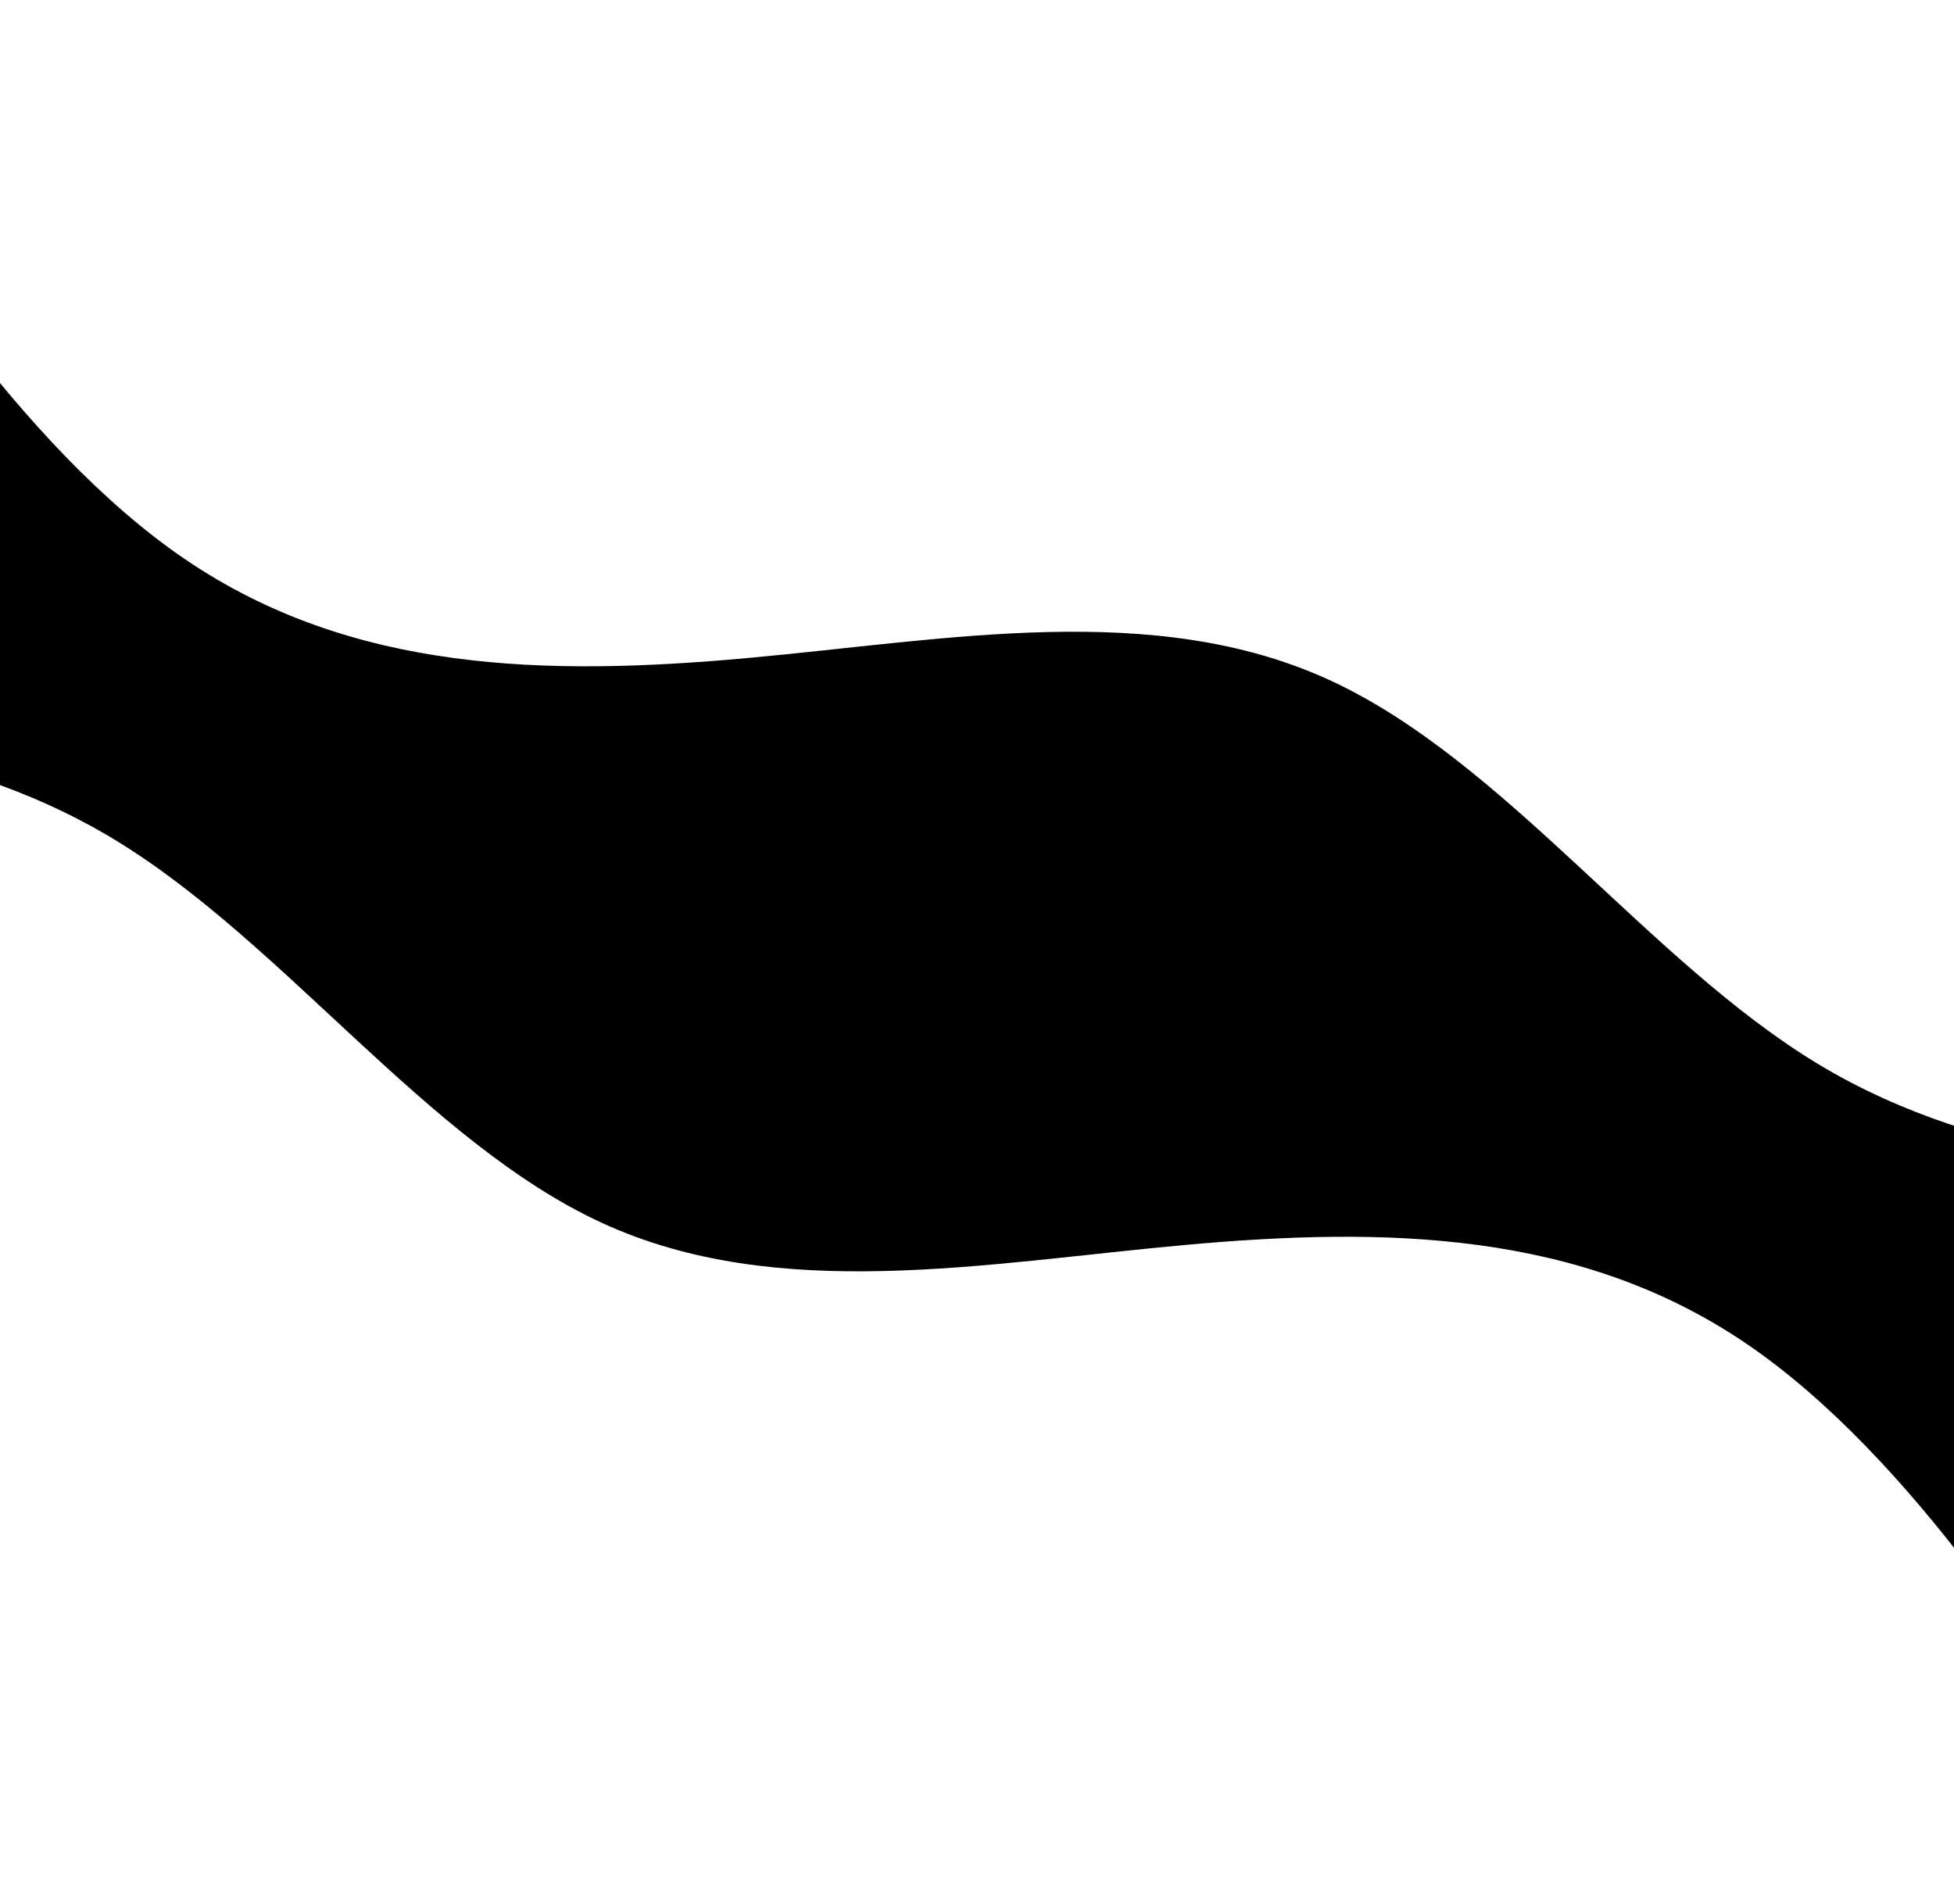
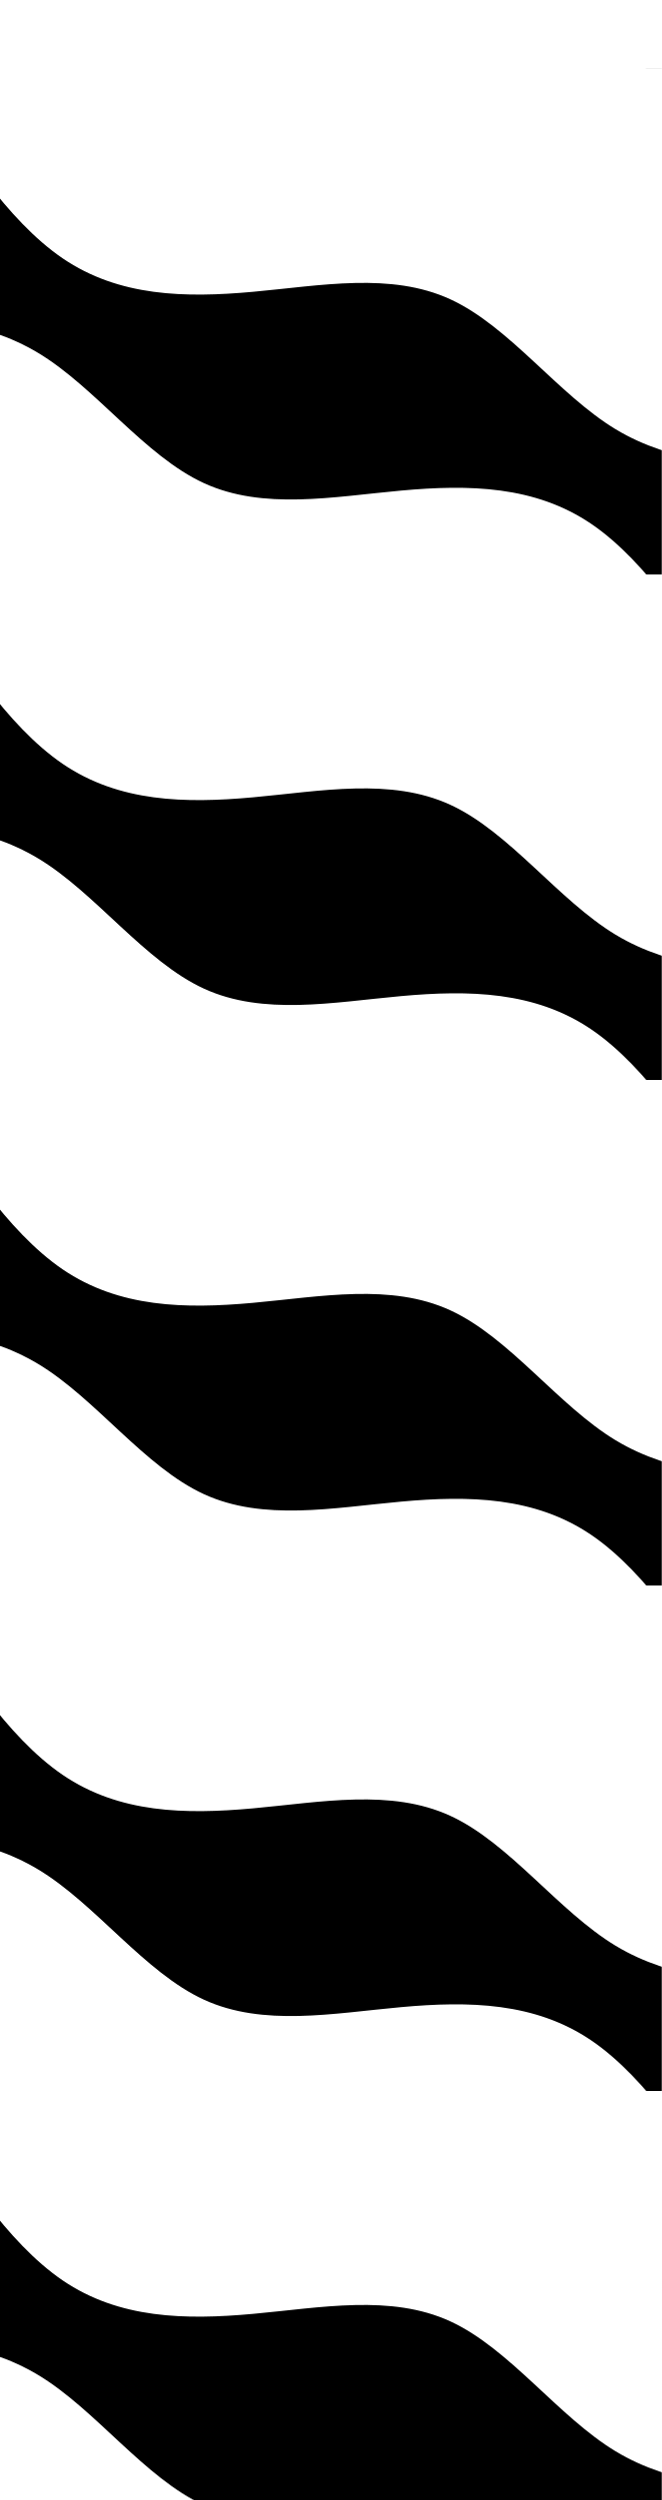
- <svg xmlns="http://www.w3.org/2000/svg" width="1440" height="1403" viewBox="0 0 1440 1403">
-   <path fill-rule="evenodd" clip-rule="evenodd" d="M-190.015 0L-139.091 82.163C-88.167 164.325 13.681 328.65 136.45 412.168C259.218 495.686 402.907 498.396 550.779 484.944C698.652 471.493 850.709 441.88 979.753 501.156C1108.8 560.431 1214.83 708.595 1339.69 784.032C1464.55 859.468 1608.24 862.179 1680.08 863.534L1751.93 864.889L1714.27 1010.34L1646.61 992.826C1578.95 975.309 1443.63 940.276 1308.31 905.243C1172.99 870.21 1037.67 835.177 902.348 800.144C767.028 765.11 631.707 730.077 496.387 695.044C361.066 660.011 225.746 624.978 90.425 589.945C-44.896 554.912 -180.216 519.879 -247.876 502.362L-315.537 484.845L-190.015 0Z" fill="currentColor" />
-   <path fill-rule="evenodd" clip-rule="evenodd" d="M1613.58 1402.46L1562.65 1320.3C1511.73 1238.13 1409.88 1073.81 1287.11 990.29C1164.35 906.772 1020.66 904.062 872.784 917.514C724.911 930.965 572.854 960.578 443.81 901.303C314.765 842.027 208.733 693.864 83.873 618.427C-40.988 542.99 -184.677 540.28 -256.521 538.925L-328.365 537.57L-290.709 392.116L-223.048 409.633C-155.388 427.149 -20.068 462.182 115.253 497.215C250.574 532.248 385.894 567.282 521.215 602.315C656.535 637.348 791.856 672.381 927.176 707.414C1062.5 742.447 1197.82 777.48 1333.14 812.513C1468.46 847.547 1603.78 882.58 1671.44 900.096L1739.1 917.613L1613.58 1402.46Z" fill="currentColor" />
+ <svg xmlns="http://www.w3.org/2000/svg" width="1440" height="100%" viewBox="0 0 1440 5440">
+   <defs>
+     <pattern id="curve" x="0" y="150" width="1450" height="1100" patternUnits="userSpaceOnUse">
+       <path id="curve-1" fill-rule="evenodd" clip-rule="evenodd" d="M-190.015 0L-139.091 82.163C-88.167 164.325 13.681 328.65 136.45 412.168C259.218 495.686 402.907 498.396 550.779 484.944C698.652 471.493 850.709 441.88 979.753 501.156C1108.8 560.431 1214.83 708.595 1339.69 784.032C1464.55 859.468 1608.24 862.179 1680.08 863.534L1751.93 864.889L1714.27 1010.34L1646.61 992.826C1578.95 975.309 1443.63 940.276 1308.31 905.243C1172.99 870.21 1037.67 835.177 902.348 800.144C767.028 765.11 631.707 730.077 496.387 695.044C361.066 660.011 225.746 624.978 90.425 589.945C-44.896 554.912 -180.216 519.879 -247.876 502.362L-315.537 484.845L-190.015 0Z" fill="currentColor" />
+       <path id="curve-2" fill-rule="evenodd" clip-rule="evenodd" d="M1613.58 1402.46L1562.65 1320.3C1511.73 1238.13 1409.88 1073.81 1287.11 990.29C1164.35 906.772 1020.66 904.062 872.784 917.514C724.911 930.965 572.854 960.578 443.81 901.303C314.765 842.027 208.733 693.864 83.873 618.427C-40.988 542.99 -184.677 540.28 -256.521 538.925L-328.365 537.57L-290.709 392.116L-223.048 409.633C-155.388 427.149 -20.068 462.182 115.253 497.215C250.574 532.248 385.894 567.282 521.215 602.315C656.535 637.348 791.856 672.381 927.176 707.414C1062.5 742.447 1197.82 777.48 1333.14 812.513C1468.46 847.547 1603.78 882.58 1671.44 900.096L1739.1 917.613L1613.58 1402.46Z" fill="currentColor" />
+     </pattern>
+   </defs>
+   <rect x="0" y="150" width="1440" height="100%" fill="url(#curve)" />
</svg>
